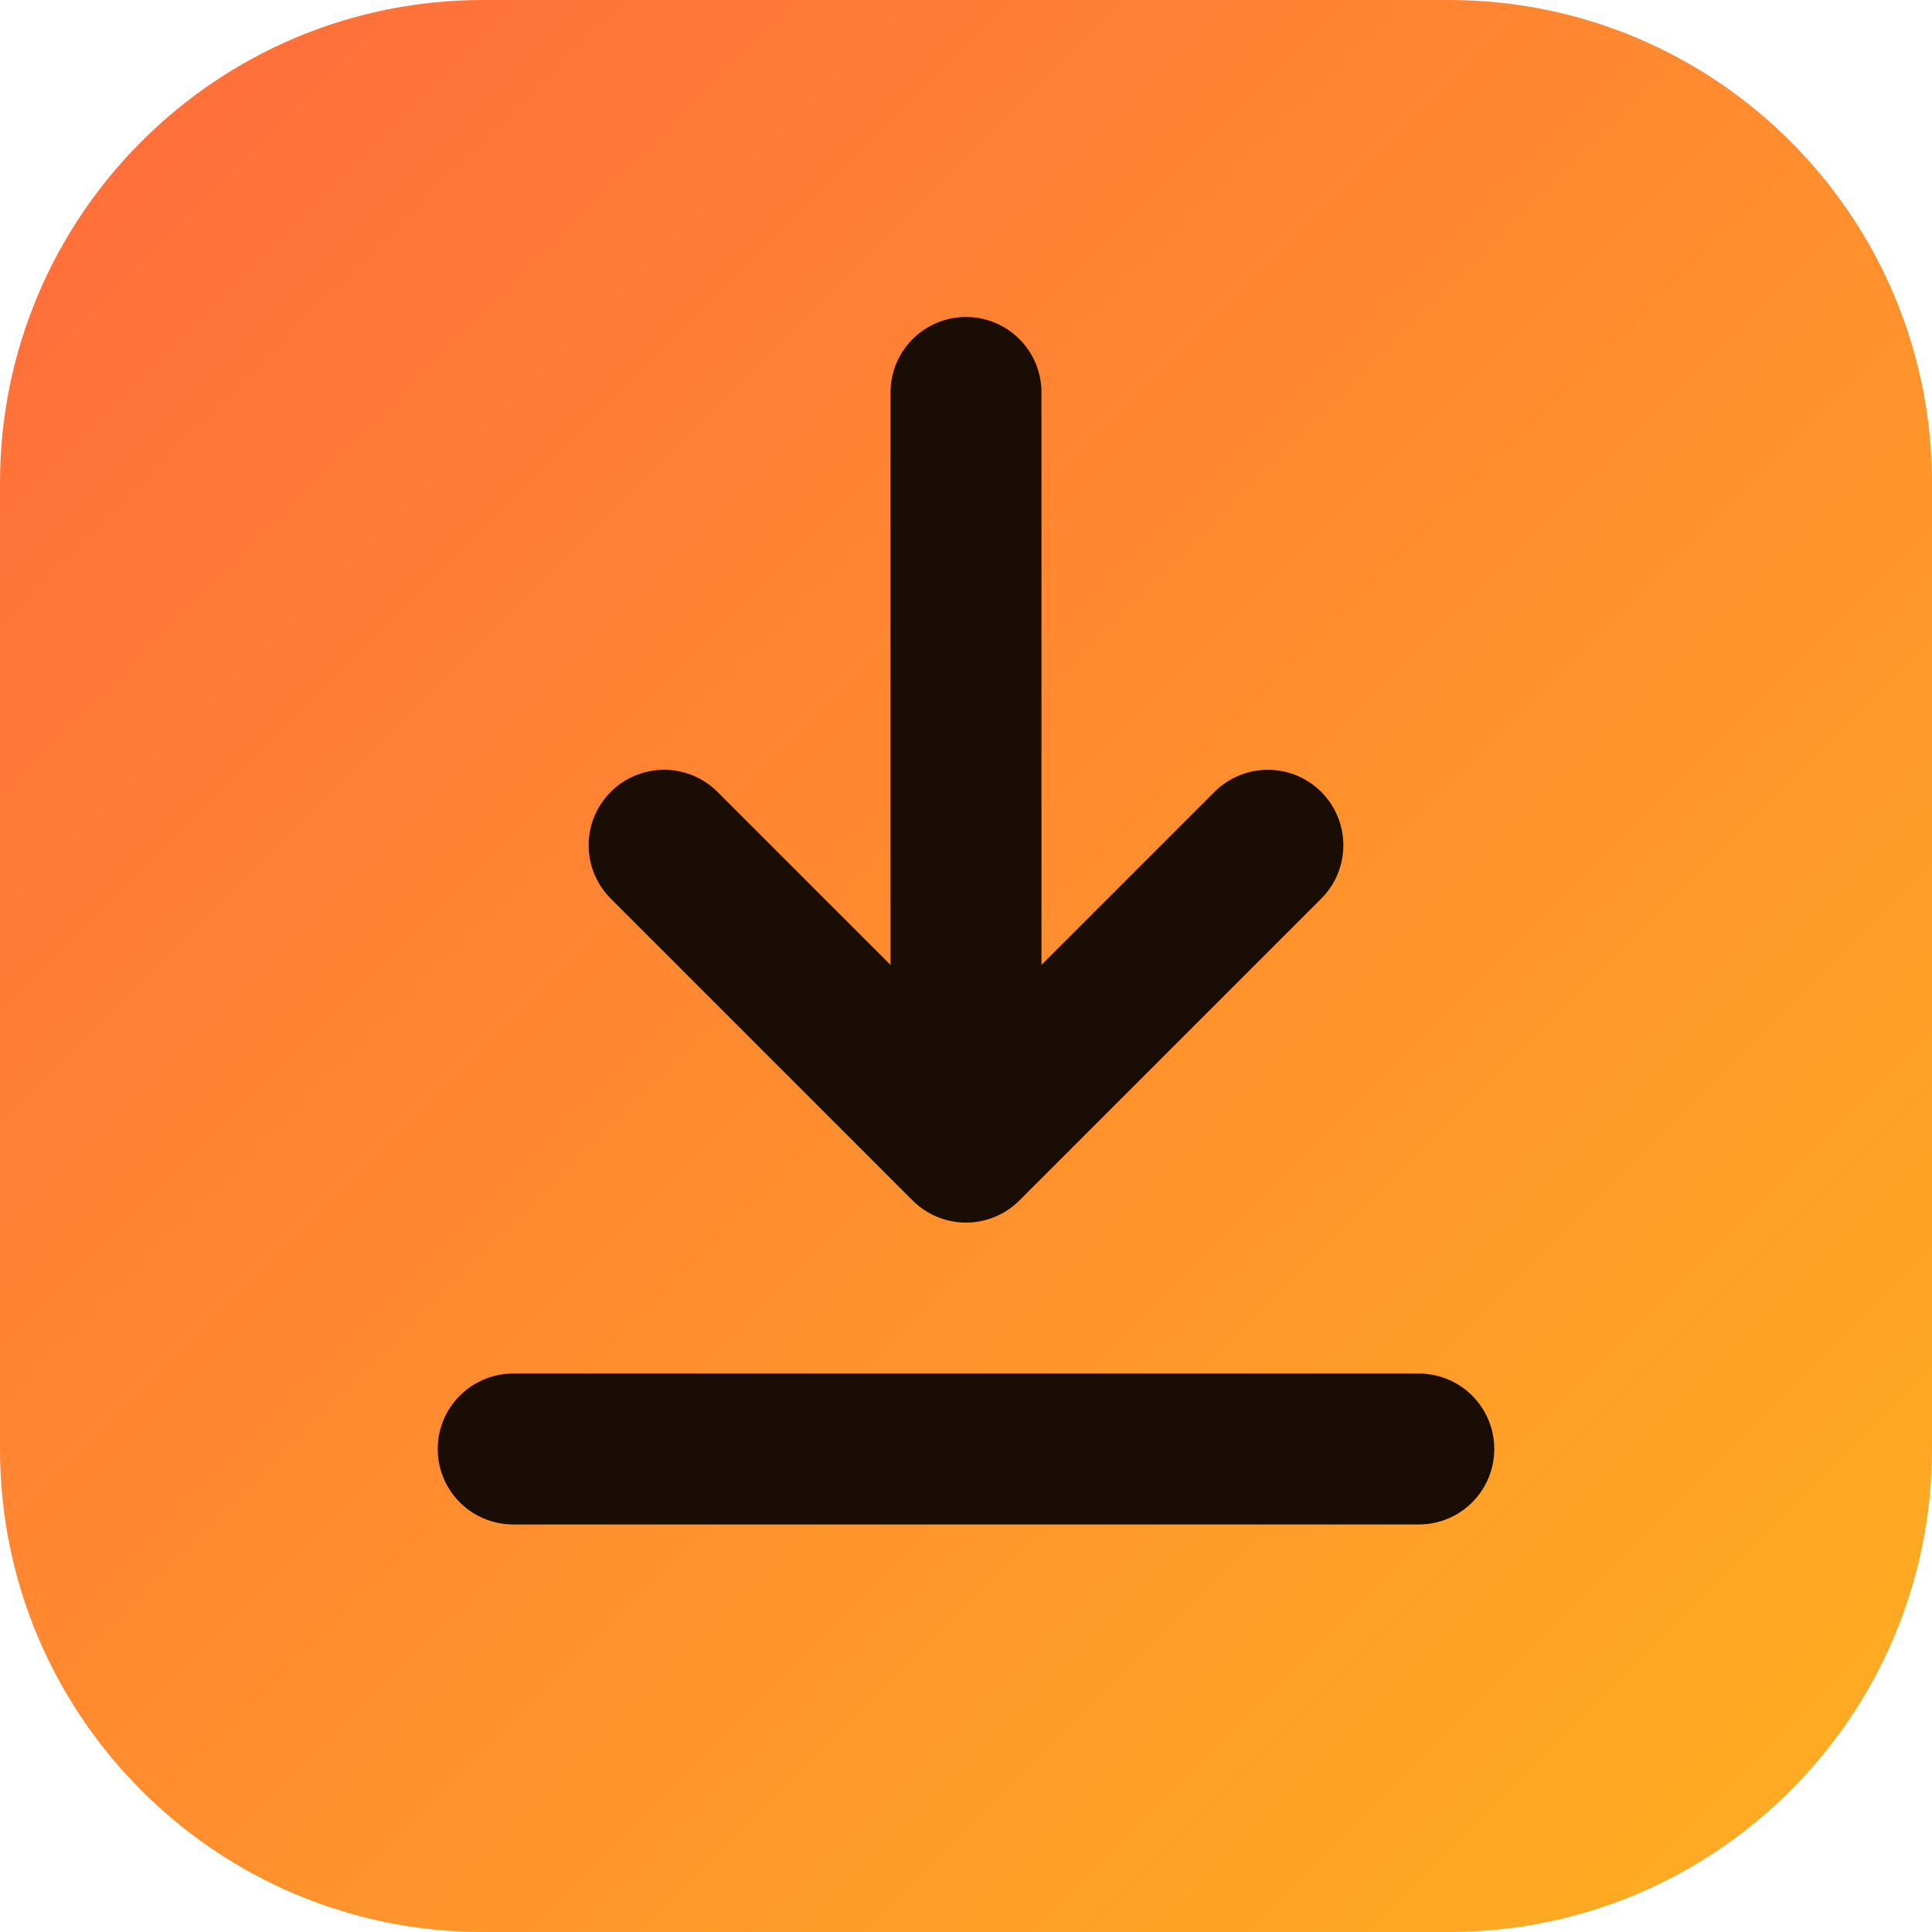
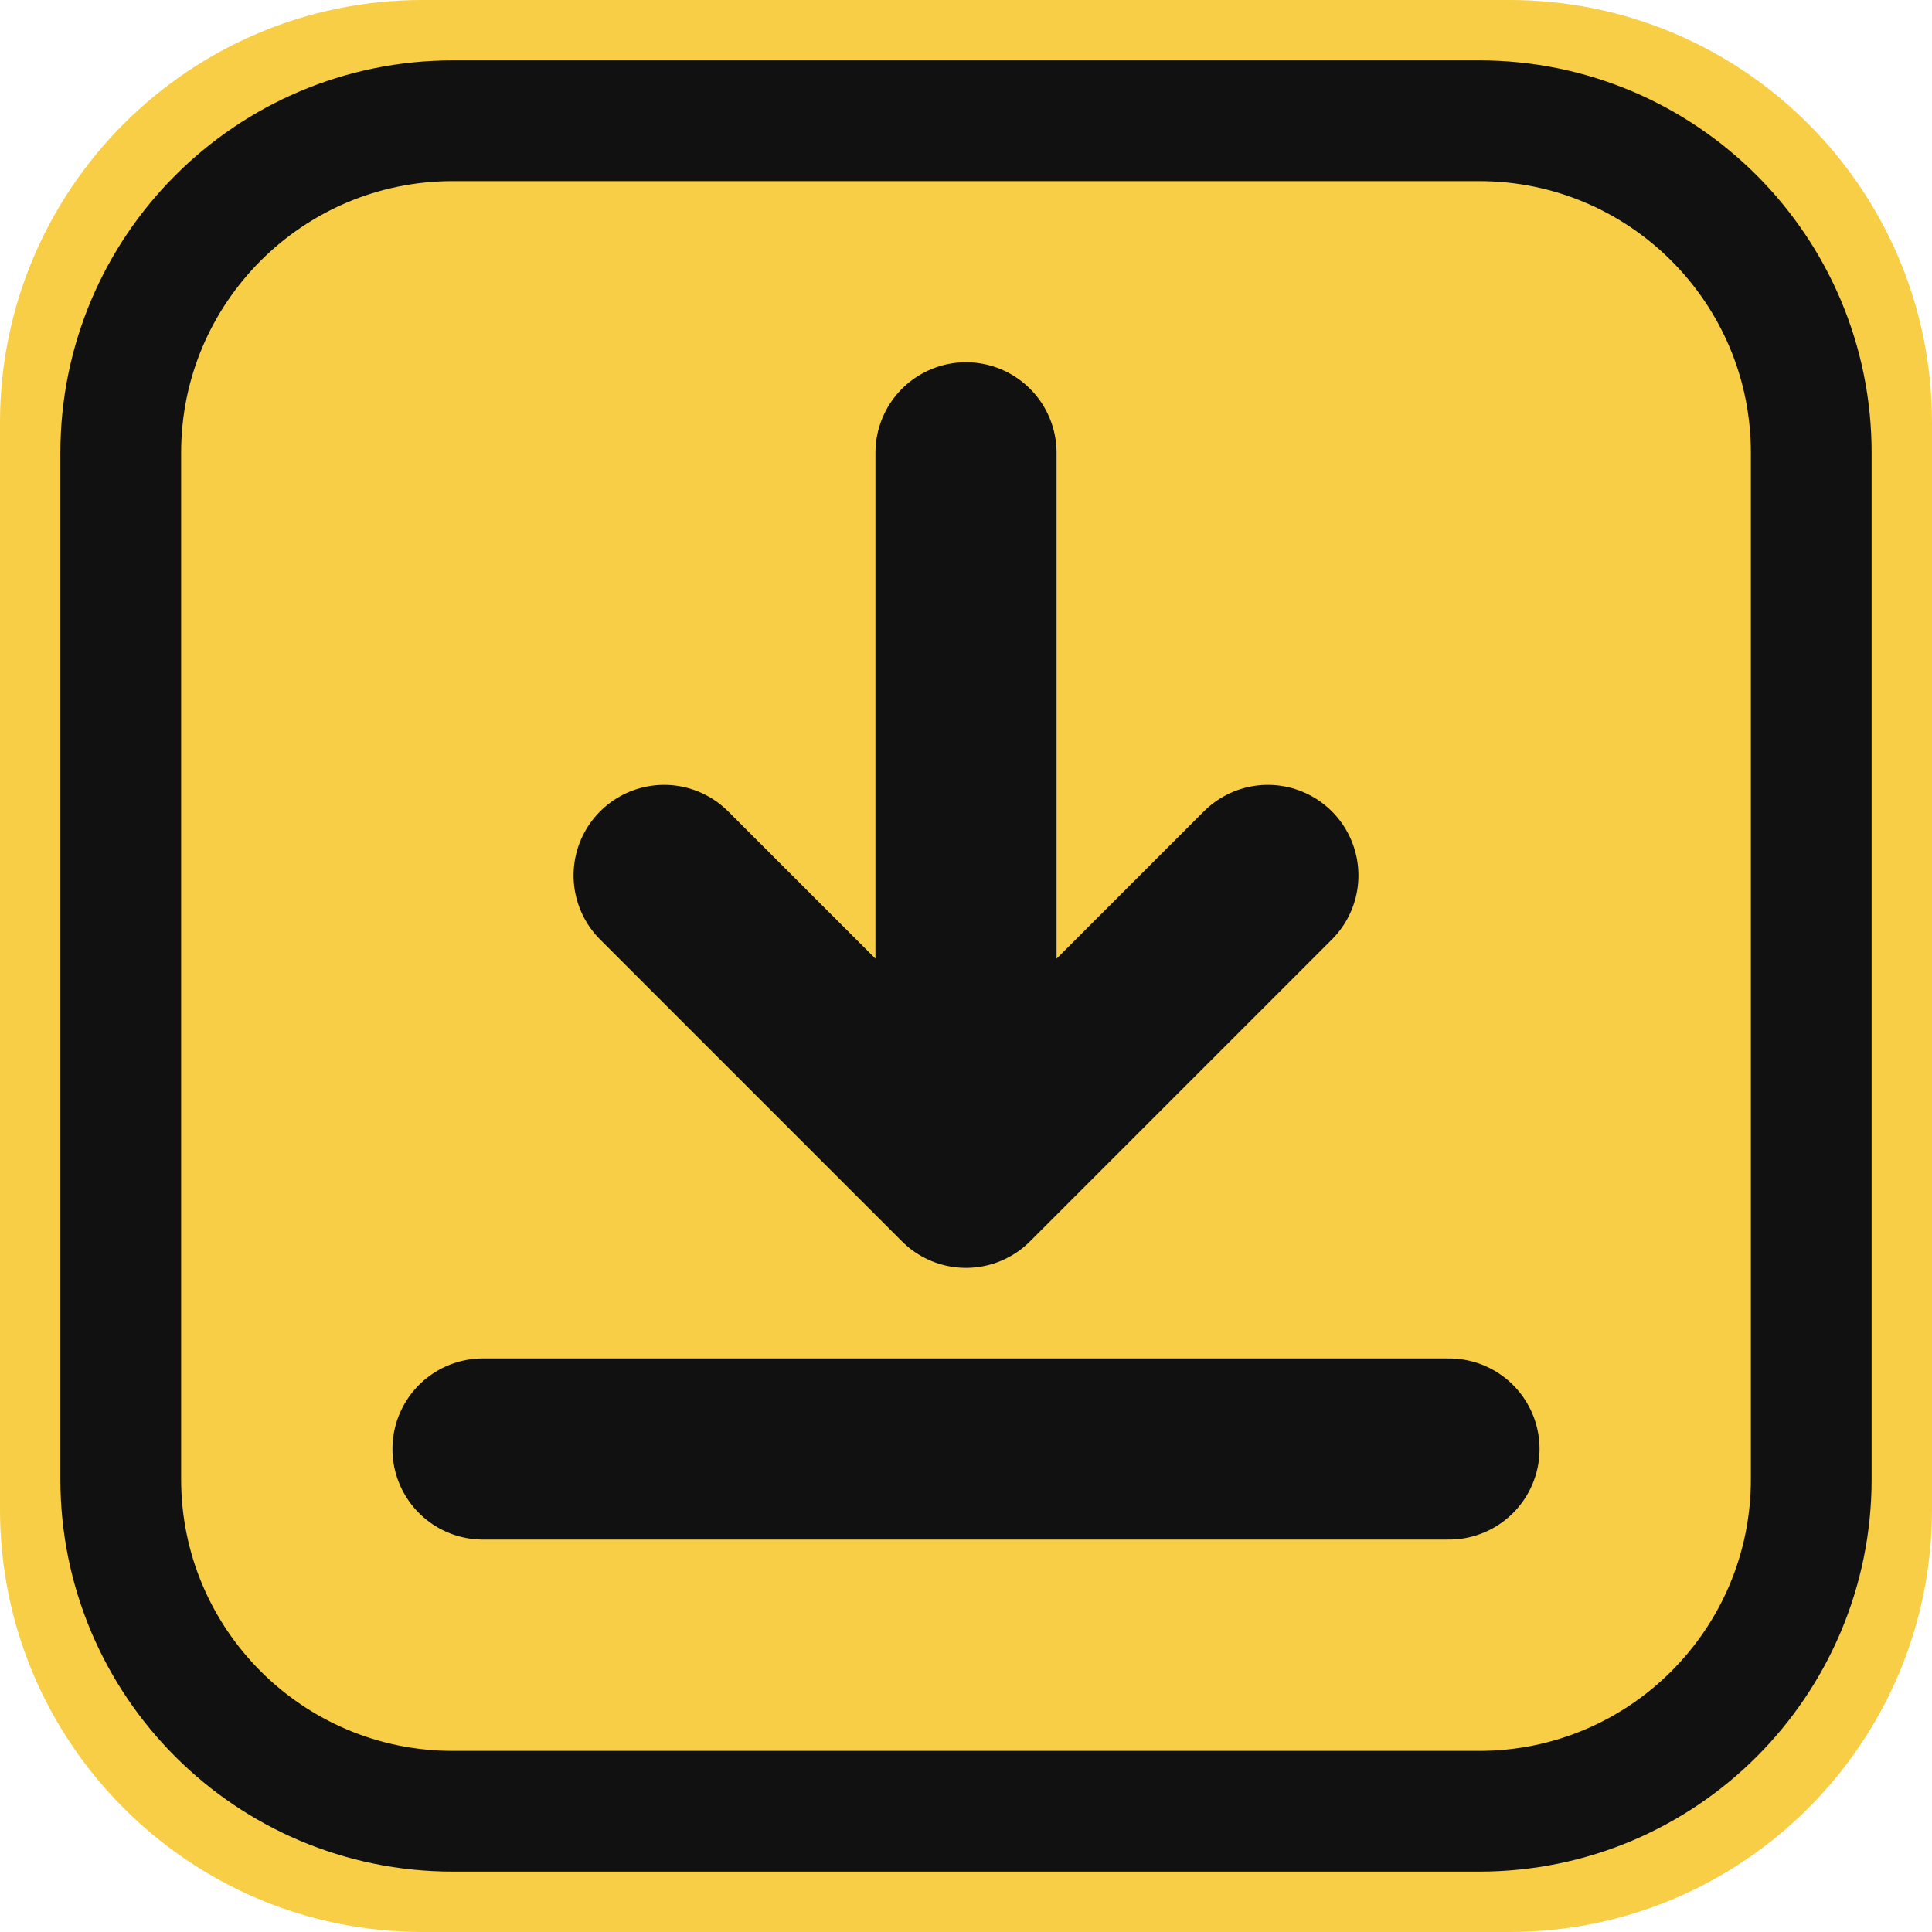
<svg xmlns="http://www.w3.org/2000/svg" viewBox="0 0 64 64">
-   <defs>
-     <linearGradient id="g" x1="0" y1="0" x2="1" y2="1">
-       <stop stop-color="#ff6a3d" />
-       <stop offset="1" stop-color="#ffb020" />
-     </linearGradient>
-   </defs>
-   <rect width="64" height="64" rx="16" fill="url(#g)" />
-   <path d="M32 13v25m0 0 10-10M32 38 22 28M17 48h30" fill="none" stroke="#1a0d06" stroke-width="5" stroke-linecap="round" stroke-linejoin="round" />
+   <rect width="64" height="64" rx="14" fill="#F8CE46" />
+   <rect x="4" y="4" width="56" height="56" rx="11" fill="none" stroke="#111111" stroke-width="4" />
+   <path d="M32 15v24m0 0 10-10M32 39 22 29M16 48h32" fill="none" stroke="#111111" stroke-width="6" stroke-linecap="round" stroke-linejoin="round" />
</svg>
